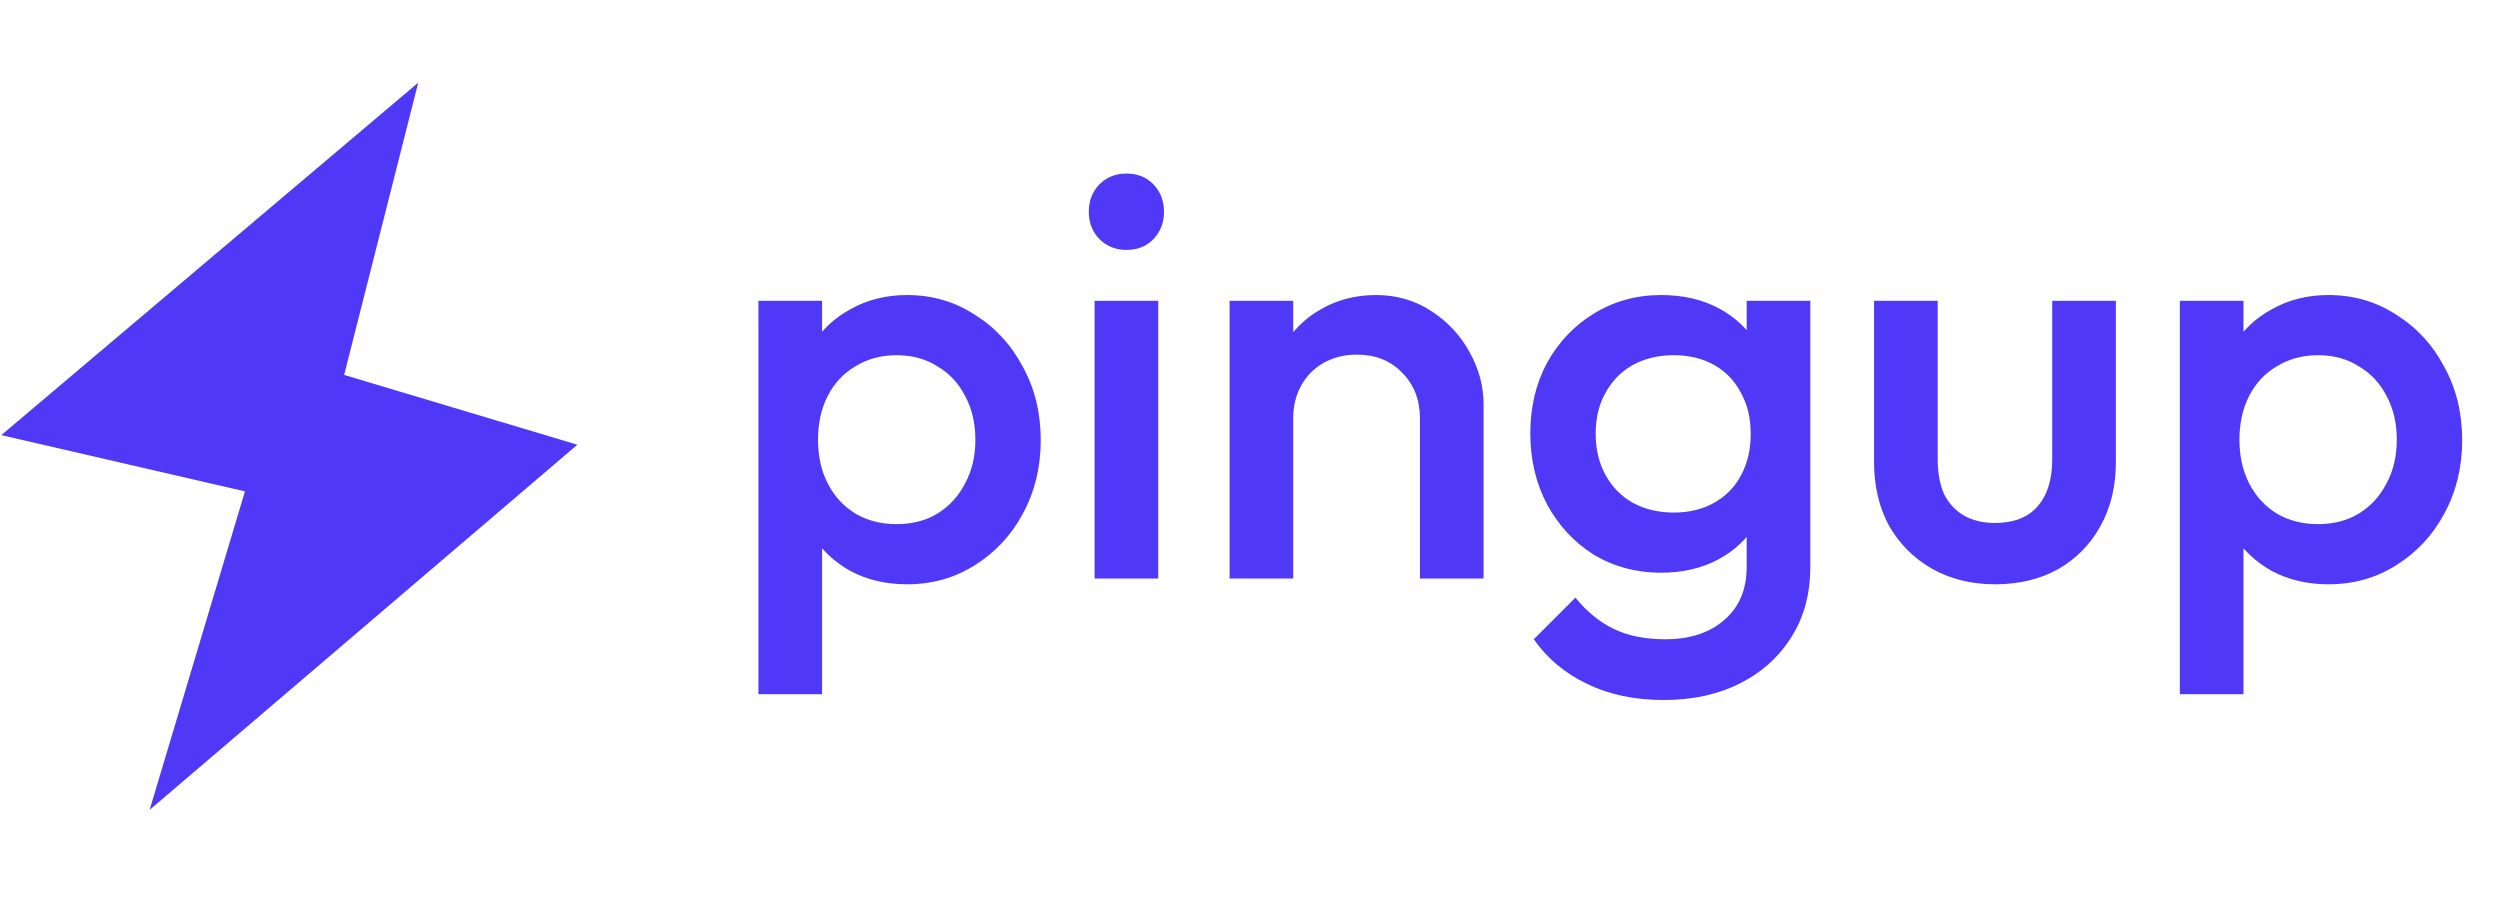
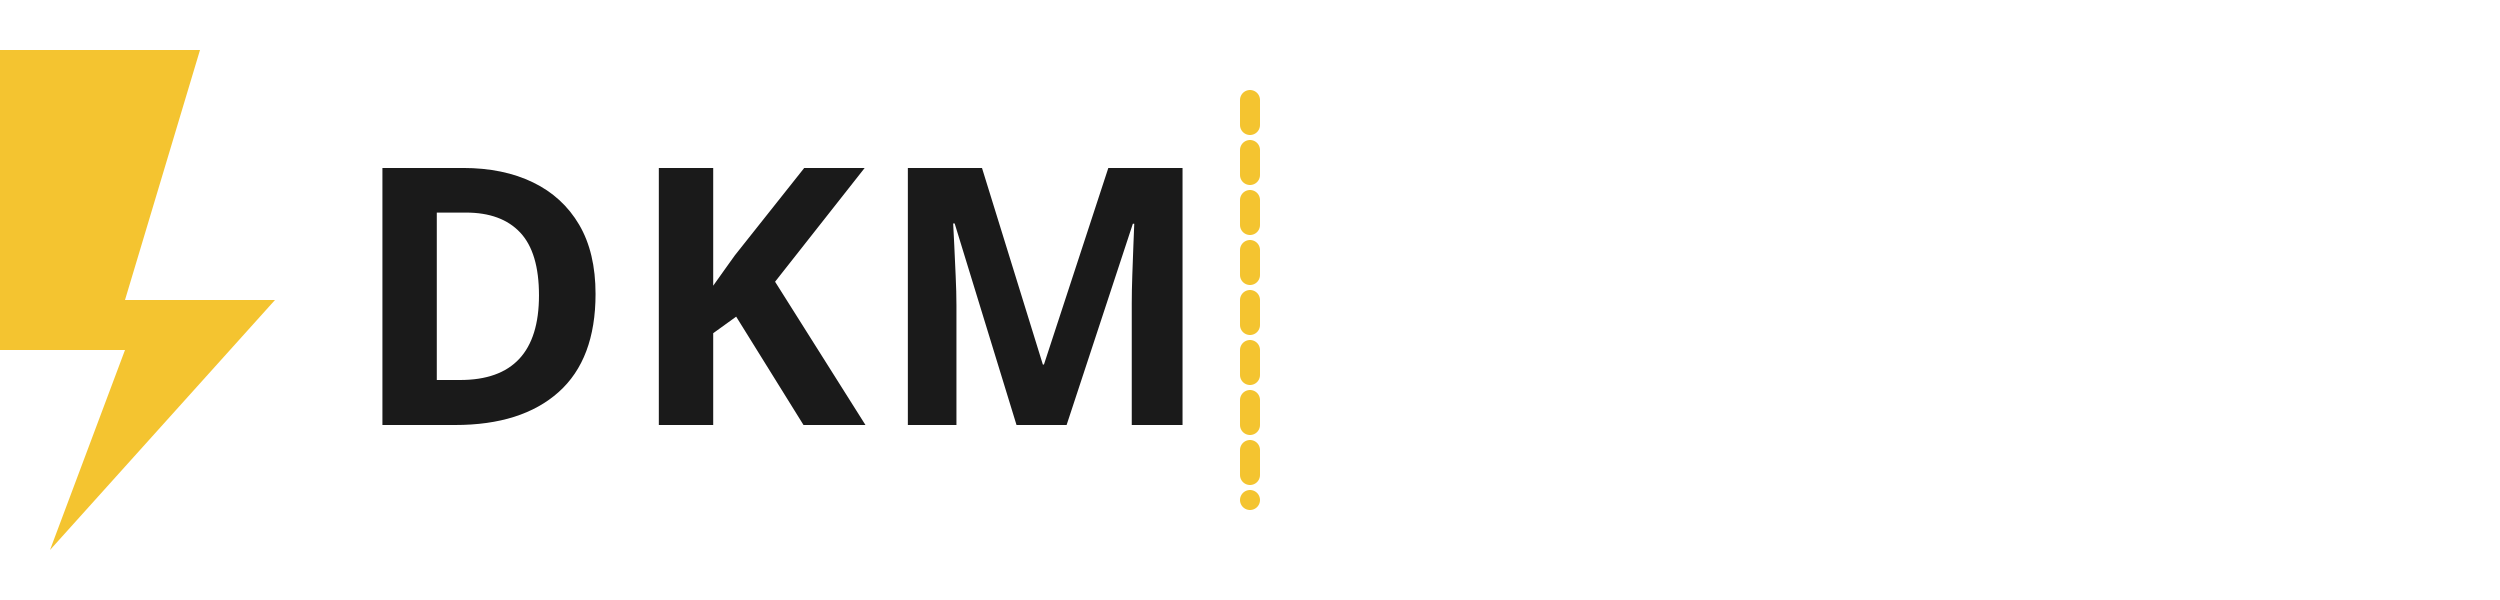
- <svg xmlns="http://www.w3.org/2000/svg" width="121" height="44" viewBox="0 0 121 44" fill="none">
-   <path d="M43.904 28.28C42.877 28.28 41.963 28.065 41.16 27.636C40.357 27.188 39.723 26.581 39.256 25.816C38.808 25.051 38.584 24.183 38.584 23.212V19.348C38.584 18.377 38.817 17.509 39.284 16.744C39.751 15.979 40.385 15.381 41.188 14.952C41.991 14.504 42.896 14.28 43.904 14.28C45.117 14.28 46.209 14.597 47.18 15.232C48.169 15.848 48.944 16.688 49.504 17.752C50.083 18.797 50.372 19.983 50.372 21.308C50.372 22.615 50.083 23.8 49.504 24.864C48.944 25.909 48.169 26.74 47.18 27.356C46.209 27.972 45.117 28.28 43.904 28.28ZM36.708 33.6V14.56H39.788V18.172L39.256 21.448L39.788 24.696V33.6H36.708ZM43.4 25.368C44.147 25.368 44.8 25.2 45.36 24.864C45.939 24.509 46.387 24.024 46.704 23.408C47.04 22.792 47.208 22.083 47.208 21.28C47.208 20.477 47.04 19.768 46.704 19.152C46.387 18.536 45.939 18.06 45.36 17.724C44.8 17.369 44.147 17.192 43.4 17.192C42.653 17.192 41.991 17.369 41.412 17.724C40.833 18.06 40.385 18.536 40.068 19.152C39.751 19.768 39.592 20.477 39.592 21.28C39.592 22.083 39.751 22.792 40.068 23.408C40.385 24.024 40.833 24.509 41.412 24.864C41.991 25.2 42.653 25.368 43.4 25.368ZM52.978 28V14.56H56.058V28H52.978ZM54.518 12.096C53.995 12.096 53.557 11.919 53.202 11.564C52.866 11.209 52.698 10.771 52.698 10.248C52.698 9.725 52.866 9.287 53.202 8.932C53.557 8.577 53.995 8.4 54.518 8.4C55.059 8.4 55.498 8.577 55.834 8.932C56.17 9.287 56.338 9.725 56.338 10.248C56.338 10.771 56.17 11.209 55.834 11.564C55.498 11.919 55.059 12.096 54.518 12.096ZM68.725 28V20.244C68.725 19.348 68.435 18.611 67.857 18.032C67.297 17.453 66.569 17.164 65.673 17.164C65.075 17.164 64.543 17.295 64.077 17.556C63.61 17.817 63.246 18.181 62.985 18.648C62.723 19.115 62.593 19.647 62.593 20.244L61.389 19.572C61.389 18.545 61.613 17.64 62.061 16.856C62.509 16.053 63.125 15.428 63.909 14.98C64.711 14.513 65.607 14.28 66.597 14.28C67.605 14.28 68.501 14.541 69.285 15.064C70.069 15.568 70.685 16.231 71.133 17.052C71.581 17.855 71.805 18.695 71.805 19.572V28H68.725ZM59.513 28V14.56H62.593V28H59.513ZM80.535 33.88C79.116 33.88 77.875 33.619 76.811 33.096C75.747 32.592 74.888 31.873 74.235 30.94L76.251 28.924C76.792 29.596 77.408 30.1 78.099 30.436C78.789 30.772 79.62 30.94 80.591 30.94C81.804 30.94 82.765 30.623 83.475 29.988C84.184 29.372 84.539 28.523 84.539 27.44V24.136L85.071 21.168L84.539 18.172V14.56H87.619V27.44C87.619 28.728 87.32 29.848 86.723 30.8C86.125 31.771 85.295 32.527 84.231 33.068C83.167 33.609 81.935 33.88 80.535 33.88ZM80.395 27.72C79.2 27.72 78.117 27.431 77.147 26.852C76.195 26.255 75.439 25.443 74.879 24.416C74.337 23.389 74.067 22.241 74.067 20.972C74.067 19.703 74.337 18.564 74.879 17.556C75.439 16.548 76.195 15.755 77.147 15.176C78.117 14.579 79.2 14.28 80.395 14.28C81.459 14.28 82.392 14.495 83.195 14.924C83.997 15.353 84.623 15.951 85.071 16.716C85.519 17.463 85.743 18.34 85.743 19.348V22.652C85.743 23.641 85.509 24.519 85.043 25.284C84.595 26.049 83.969 26.647 83.167 27.076C82.364 27.505 81.44 27.72 80.395 27.72ZM81.011 24.808C81.757 24.808 82.411 24.649 82.971 24.332C83.531 24.015 83.96 23.576 84.259 23.016C84.576 22.437 84.735 21.765 84.735 21C84.735 20.235 84.576 19.572 84.259 19.012C83.96 18.433 83.531 17.985 82.971 17.668C82.411 17.351 81.757 17.192 81.011 17.192C80.264 17.192 79.601 17.351 79.023 17.668C78.463 17.985 78.024 18.433 77.707 19.012C77.389 19.572 77.231 20.235 77.231 21C77.231 21.747 77.389 22.409 77.707 22.988C78.024 23.567 78.463 24.015 79.023 24.332C79.601 24.649 80.264 24.808 81.011 24.808ZM96.556 28.28C95.417 28.28 94.4 28.028 93.504 27.524C92.627 27.02 91.936 26.329 91.432 25.452C90.947 24.556 90.704 23.529 90.704 22.372V14.56H93.784V22.232C93.784 22.885 93.887 23.445 94.092 23.912C94.316 24.36 94.633 24.705 95.044 24.948C95.473 25.191 95.977 25.312 96.556 25.312C97.452 25.312 98.133 25.051 98.6 24.528C99.085 23.987 99.328 23.221 99.328 22.232V14.56H102.408V22.372C102.408 23.548 102.156 24.584 101.652 25.48C101.167 26.357 100.485 27.048 99.608 27.552C98.731 28.037 97.713 28.28 96.556 28.28ZM112.701 28.28C111.674 28.28 110.76 28.065 109.957 27.636C109.154 27.188 108.52 26.581 108.053 25.816C107.605 25.051 107.381 24.183 107.381 23.212V19.348C107.381 18.377 107.614 17.509 108.081 16.744C108.548 15.979 109.182 15.381 109.985 14.952C110.788 14.504 111.693 14.28 112.701 14.28C113.914 14.28 115.006 14.597 115.977 15.232C116.966 15.848 117.741 16.688 118.301 17.752C118.88 18.797 119.169 19.983 119.169 21.308C119.169 22.615 118.88 23.8 118.301 24.864C117.741 25.909 116.966 26.74 115.977 27.356C115.006 27.972 113.914 28.28 112.701 28.28ZM105.505 33.6V14.56H108.585V18.172L108.053 21.448L108.585 24.696V33.6H105.505ZM112.197 25.368C112.944 25.368 113.597 25.2 114.157 24.864C114.736 24.509 115.184 24.024 115.501 23.408C115.837 22.792 116.005 22.083 116.005 21.28C116.005 20.477 115.837 19.768 115.501 19.152C115.184 18.536 114.736 18.06 114.157 17.724C113.597 17.369 112.944 17.192 112.197 17.192C111.45 17.192 110.788 17.369 110.209 17.724C109.63 18.06 109.182 18.536 108.865 19.152C108.548 19.768 108.389 20.477 108.389 21.28C108.389 22.083 108.548 22.792 108.865 23.408C109.182 24.024 109.63 24.509 110.209 24.864C110.788 25.2 111.45 25.368 112.197 25.368Z" fill="#4F39F6" />
-   <path d="M0.062 21.06L20.243 4L12.447 34.752L12.141 23.849L0.062 21.06Z" fill="#4F39F6" />
-   <path d="M13.798 17.292L27.944 21.524L7.234 39.205L7.238 39.209L13.798 17.292Z" fill="#4F39F6" />
+ <svg xmlns="http://www.w3.org/2000/svg" width="500" height="120" viewBox="0 0 500 120">
+   <rect width="500" height="120" fill="transparent" />
+   <polygon points="0,10 40,10 25,60 55,60 10,110 25,70 0,70" fill="#F4C430" />
+   <text x="70" y="85" font-family="Impact, Arial Black, sans-serif" font-size="72" font-weight="900" letter-spacing="2" fill="#1A1A1A">
+     DKM
+   </text>
+   <line x1="250" y1="20" x2="250" y2="100" stroke="#F4C430" stroke-width="4" stroke-linecap="round" stroke-dasharray="5,5" />
</svg>
